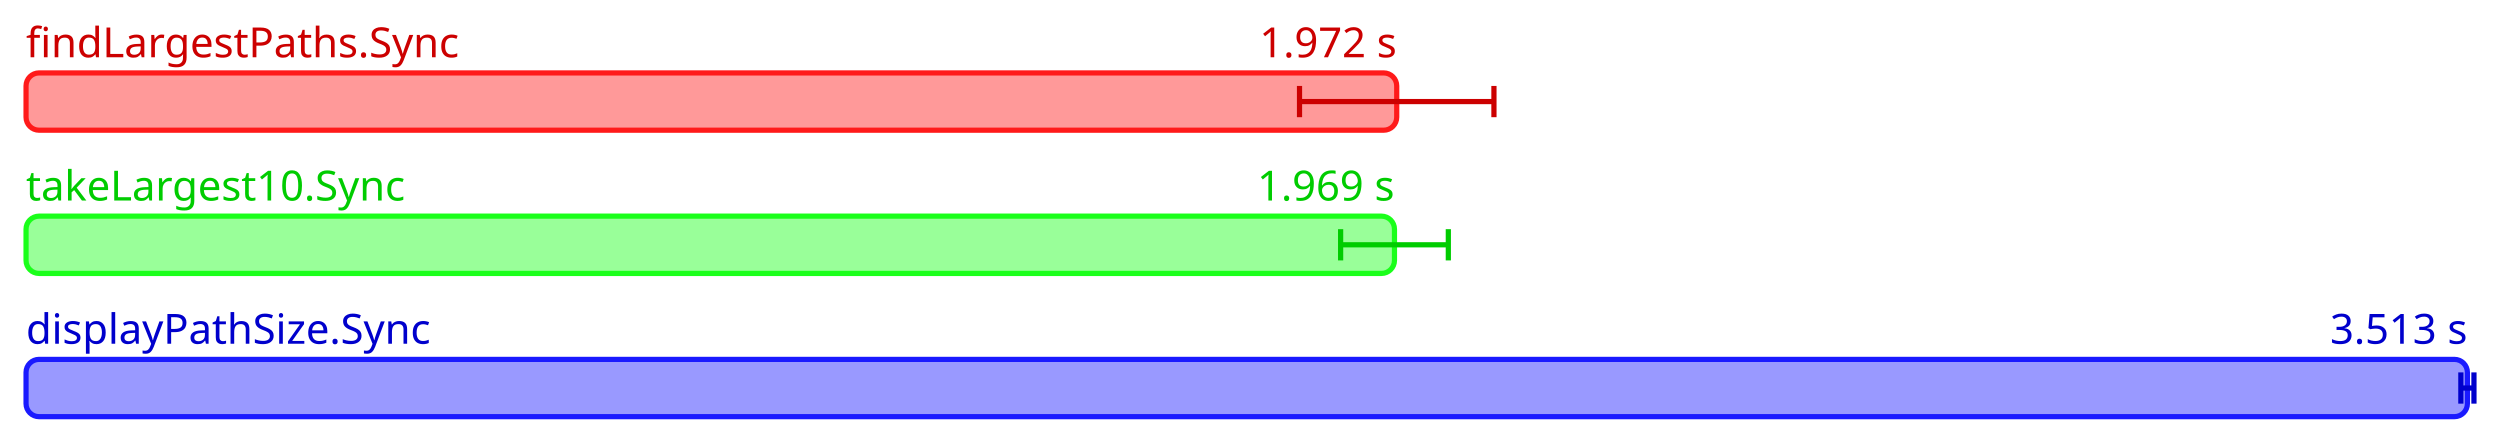
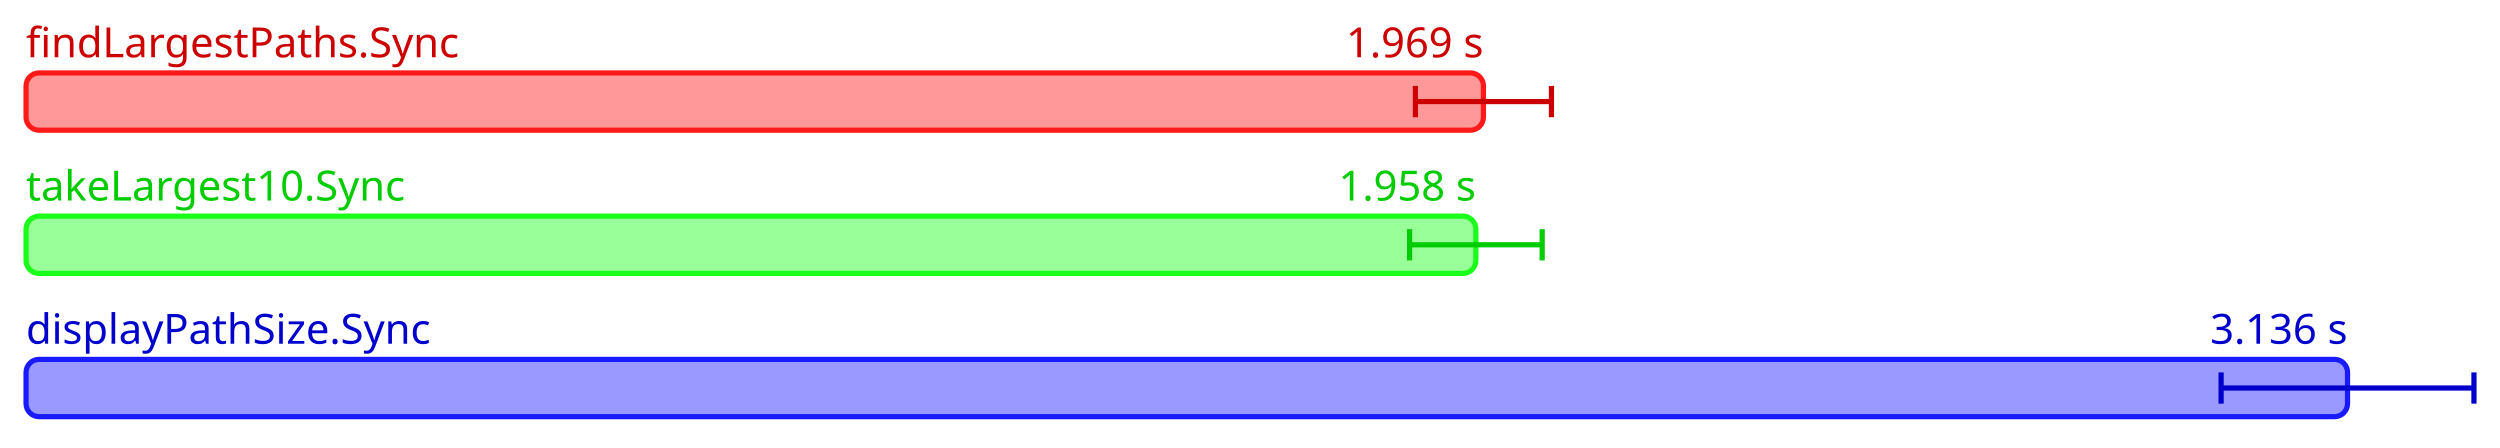
<svg xmlns="http://www.w3.org/2000/svg" height="172" width="960.0" font-size="16" font-family="sans-serif" stroke-width="2">
  <g transform="translate(10.0 0)">
    <g fill="hsl(0, 100%, 40%)">
      <text y="22">findLargestPaths.Sync</text>
-       <text y="22" x="526.342" text-anchor="end">1.972 s</text>
+       <text y="22" x="559.635" text-anchor="end">1.969 s</text>
    </g>
    <g>
-       <rect y="28" rx="5" height="22" width="526.342" fill="hsl(0, 100%, 80%)" stroke="hsl(0, 100%, 55%)" />
+       <rect y="28" rx="5" height="22" width="559.635" fill="hsl(0, 100%, 80%)" stroke="hsl(0, 100%, 55%)" />
      <g stroke="hsl(0, 100%, 40%)">
-         <line x1="489.012" x2="563.673" y1="39" y2="39" />
-         <line x1="489.012" x2="489.012" y1="33" y2="45" />
-         <line x1="563.673" x2="563.673" y1="33" y2="45" />
+         <line x1="533.513" x2="585.757" y1="39" y2="39" />
+         <line x1="533.513" x2="533.513" y1="33" y2="45" />
+         <line x1="585.757" x2="585.757" y1="33" y2="45" />
      </g>
    </g>
    <g fill="hsl(120, 100%, 40%)">
      <text y="77">takeLargest10.Sync</text>
-       <text y="77" x="525.478" text-anchor="end">1.969 s</text>
+       <text y="77" x="556.738" text-anchor="end">1.958 s</text>
    </g>
    <g>
-       <rect y="83" rx="5" height="22" width="525.478" fill="hsl(120, 100%, 80%)" stroke="hsl(120, 100%, 55%)" />
+       <rect y="83" rx="5" height="22" width="556.738" fill="hsl(120, 100%, 80%)" stroke="hsl(120, 100%, 55%)" />
      <g stroke="hsl(120, 100%, 40%)">
-         <line x1="504.799" x2="546.157" y1="94" y2="94" />
-         <line x1="504.799" x2="504.799" y1="88" y2="100" />
-         <line x1="546.157" x2="546.157" y1="88" y2="100" />
+         <line x1="531.28" x2="582.195" y1="94" y2="94" />
+         <line x1="531.28" x2="531.28" y1="88" y2="100" />
+         <line x1="582.195" x2="582.195" y1="88" y2="100" />
      </g>
    </g>
    <g fill="hsl(240, 100%, 40%)">
      <text y="132">displayPathSize.Sync</text>
-       <text y="132" x="937.484" text-anchor="end">3.513 s</text>
+       <text y="132" x="891.453" text-anchor="end">3.136 s</text>
    </g>
    <g>
-       <rect y="138" rx="5" height="22" width="937.484" fill="hsl(240, 100%, 80%)" stroke="hsl(240, 100%, 55%)" />
+       <rect y="138" rx="5" height="22" width="891.453" fill="hsl(240, 100%, 80%)" stroke="hsl(240, 100%, 55%)" />
      <g stroke="hsl(240, 100%, 40%)">
-         <line x1="934.968" x2="940.0" y1="149" y2="149" />
-         <line x1="934.968" x2="934.968" y1="143" y2="155" />
+         <line x1="842.905" x2="940.0" y1="149" y2="149" />
+         <line x1="842.905" x2="842.905" y1="143" y2="155" />
        <line x1="940.0" x2="940.0" y1="143" y2="155" />
      </g>
    </g>
  </g>
</svg>
